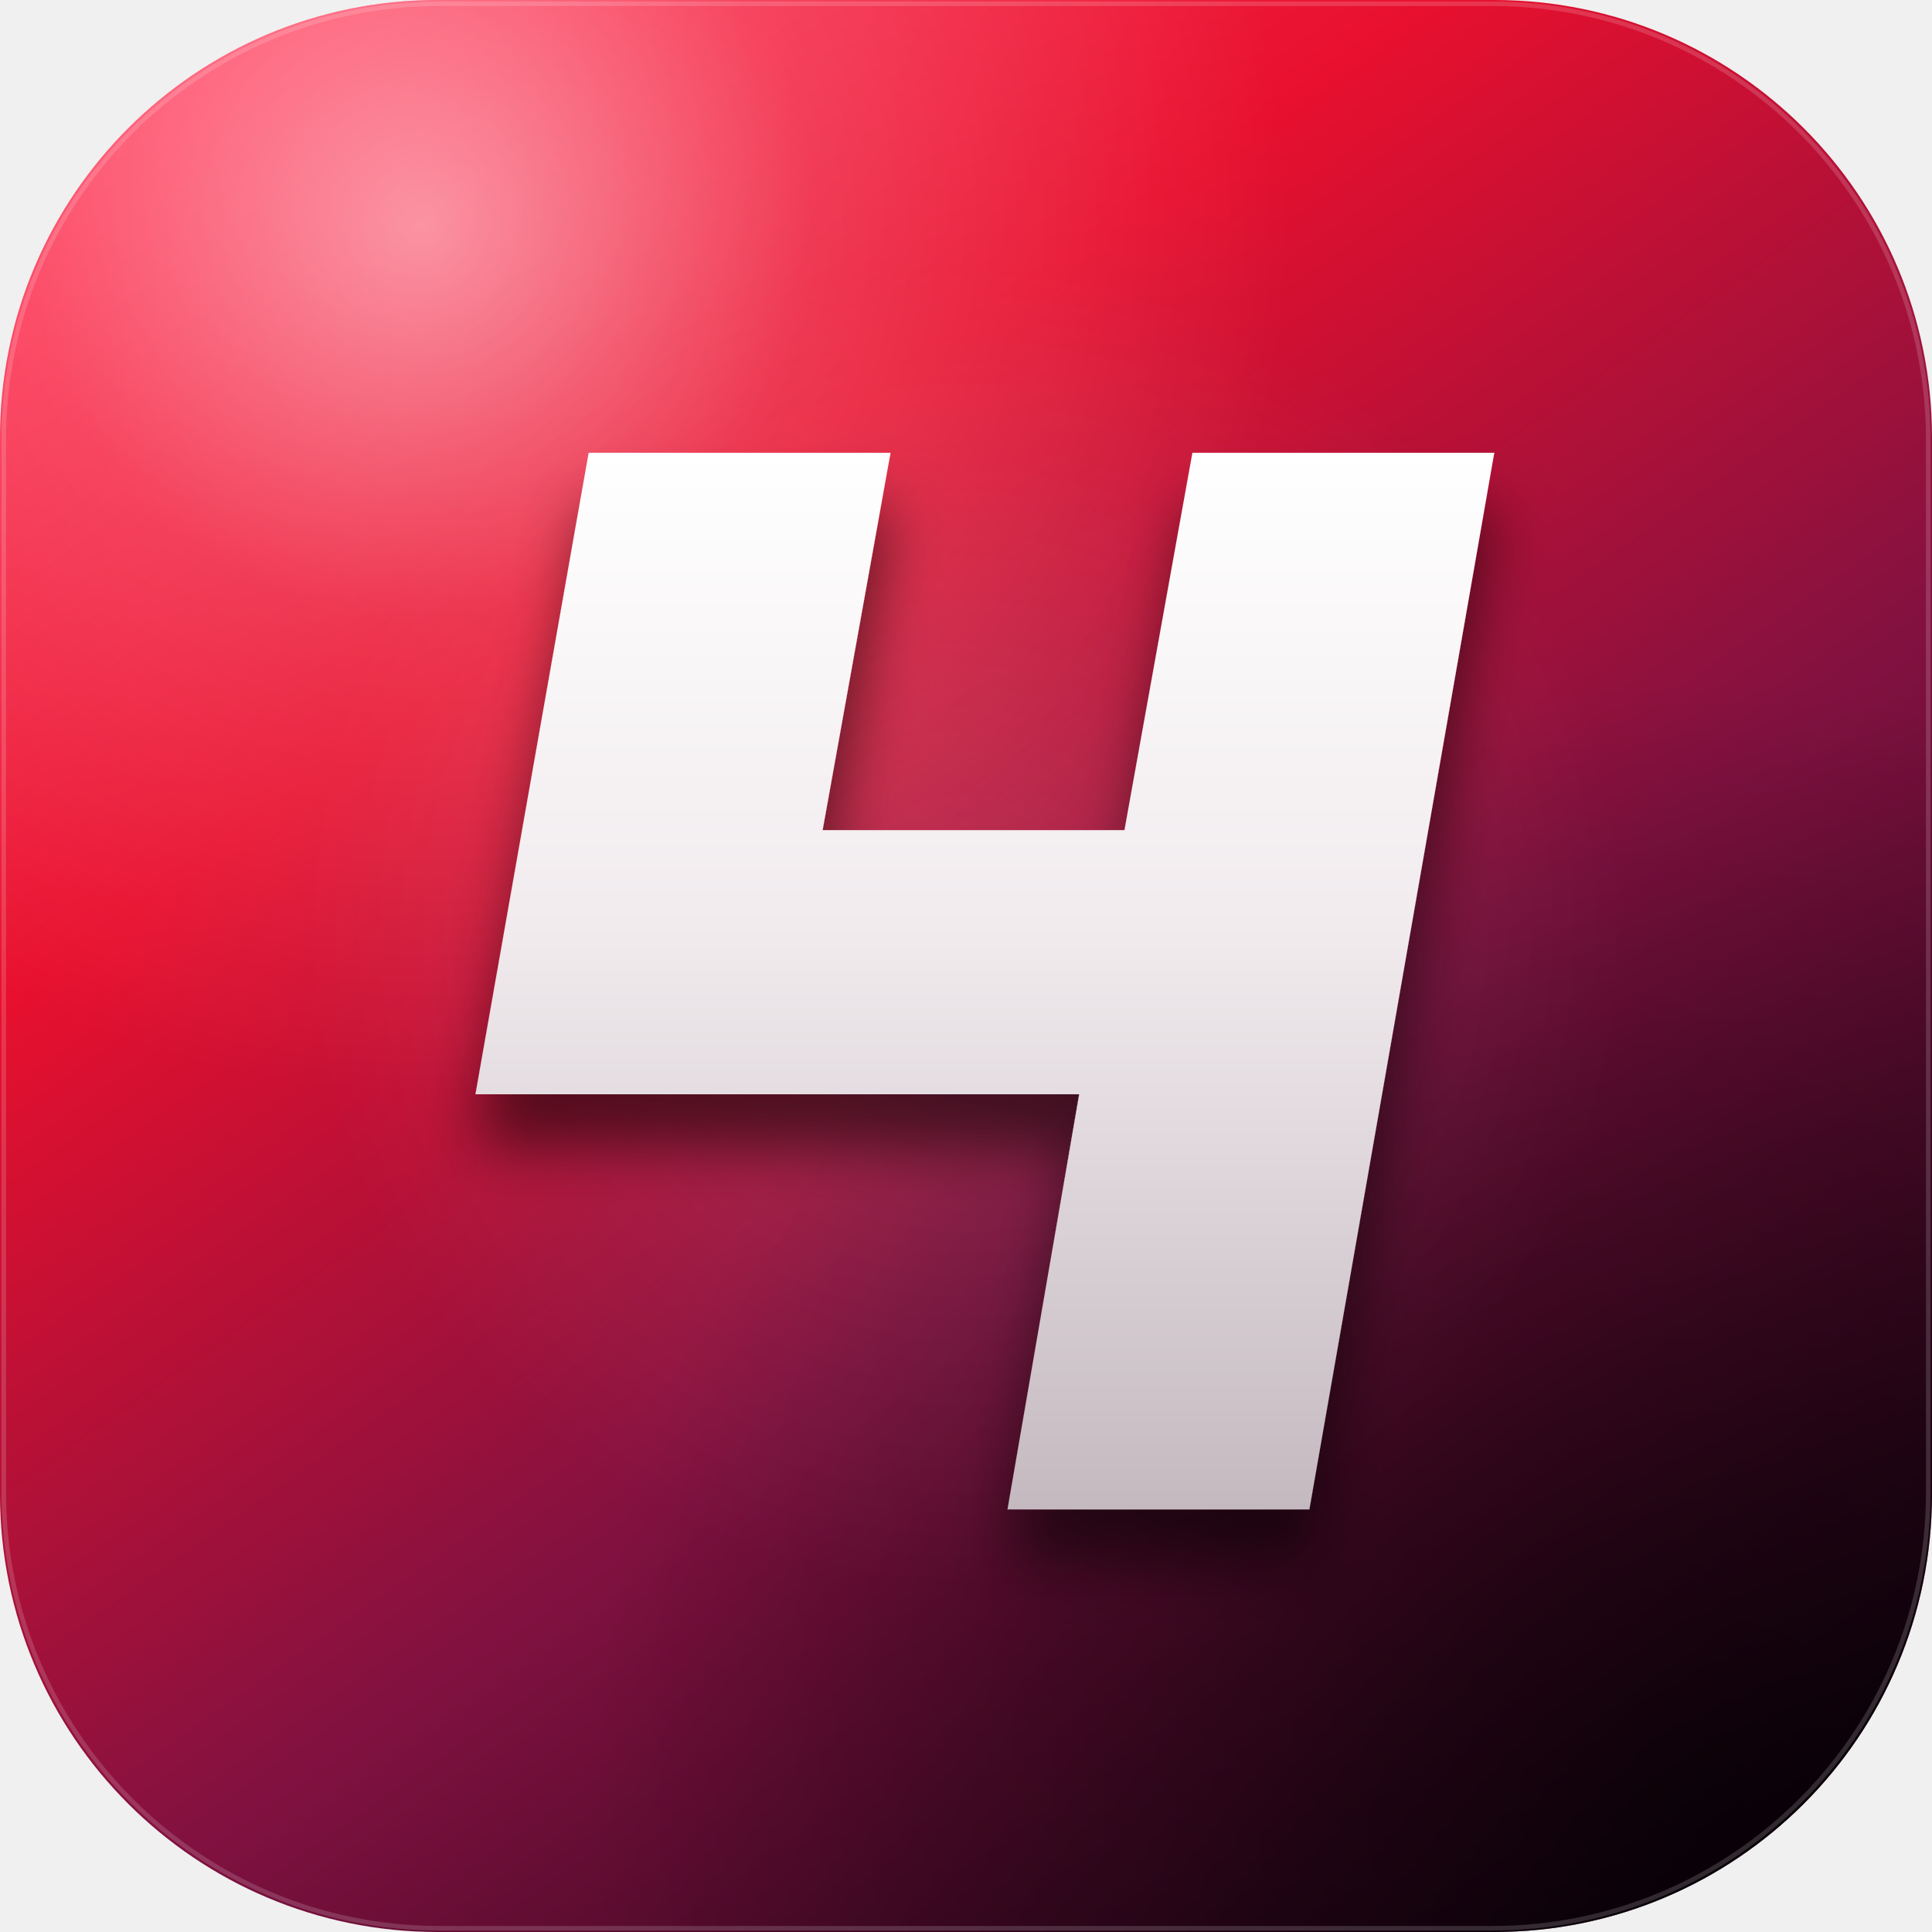
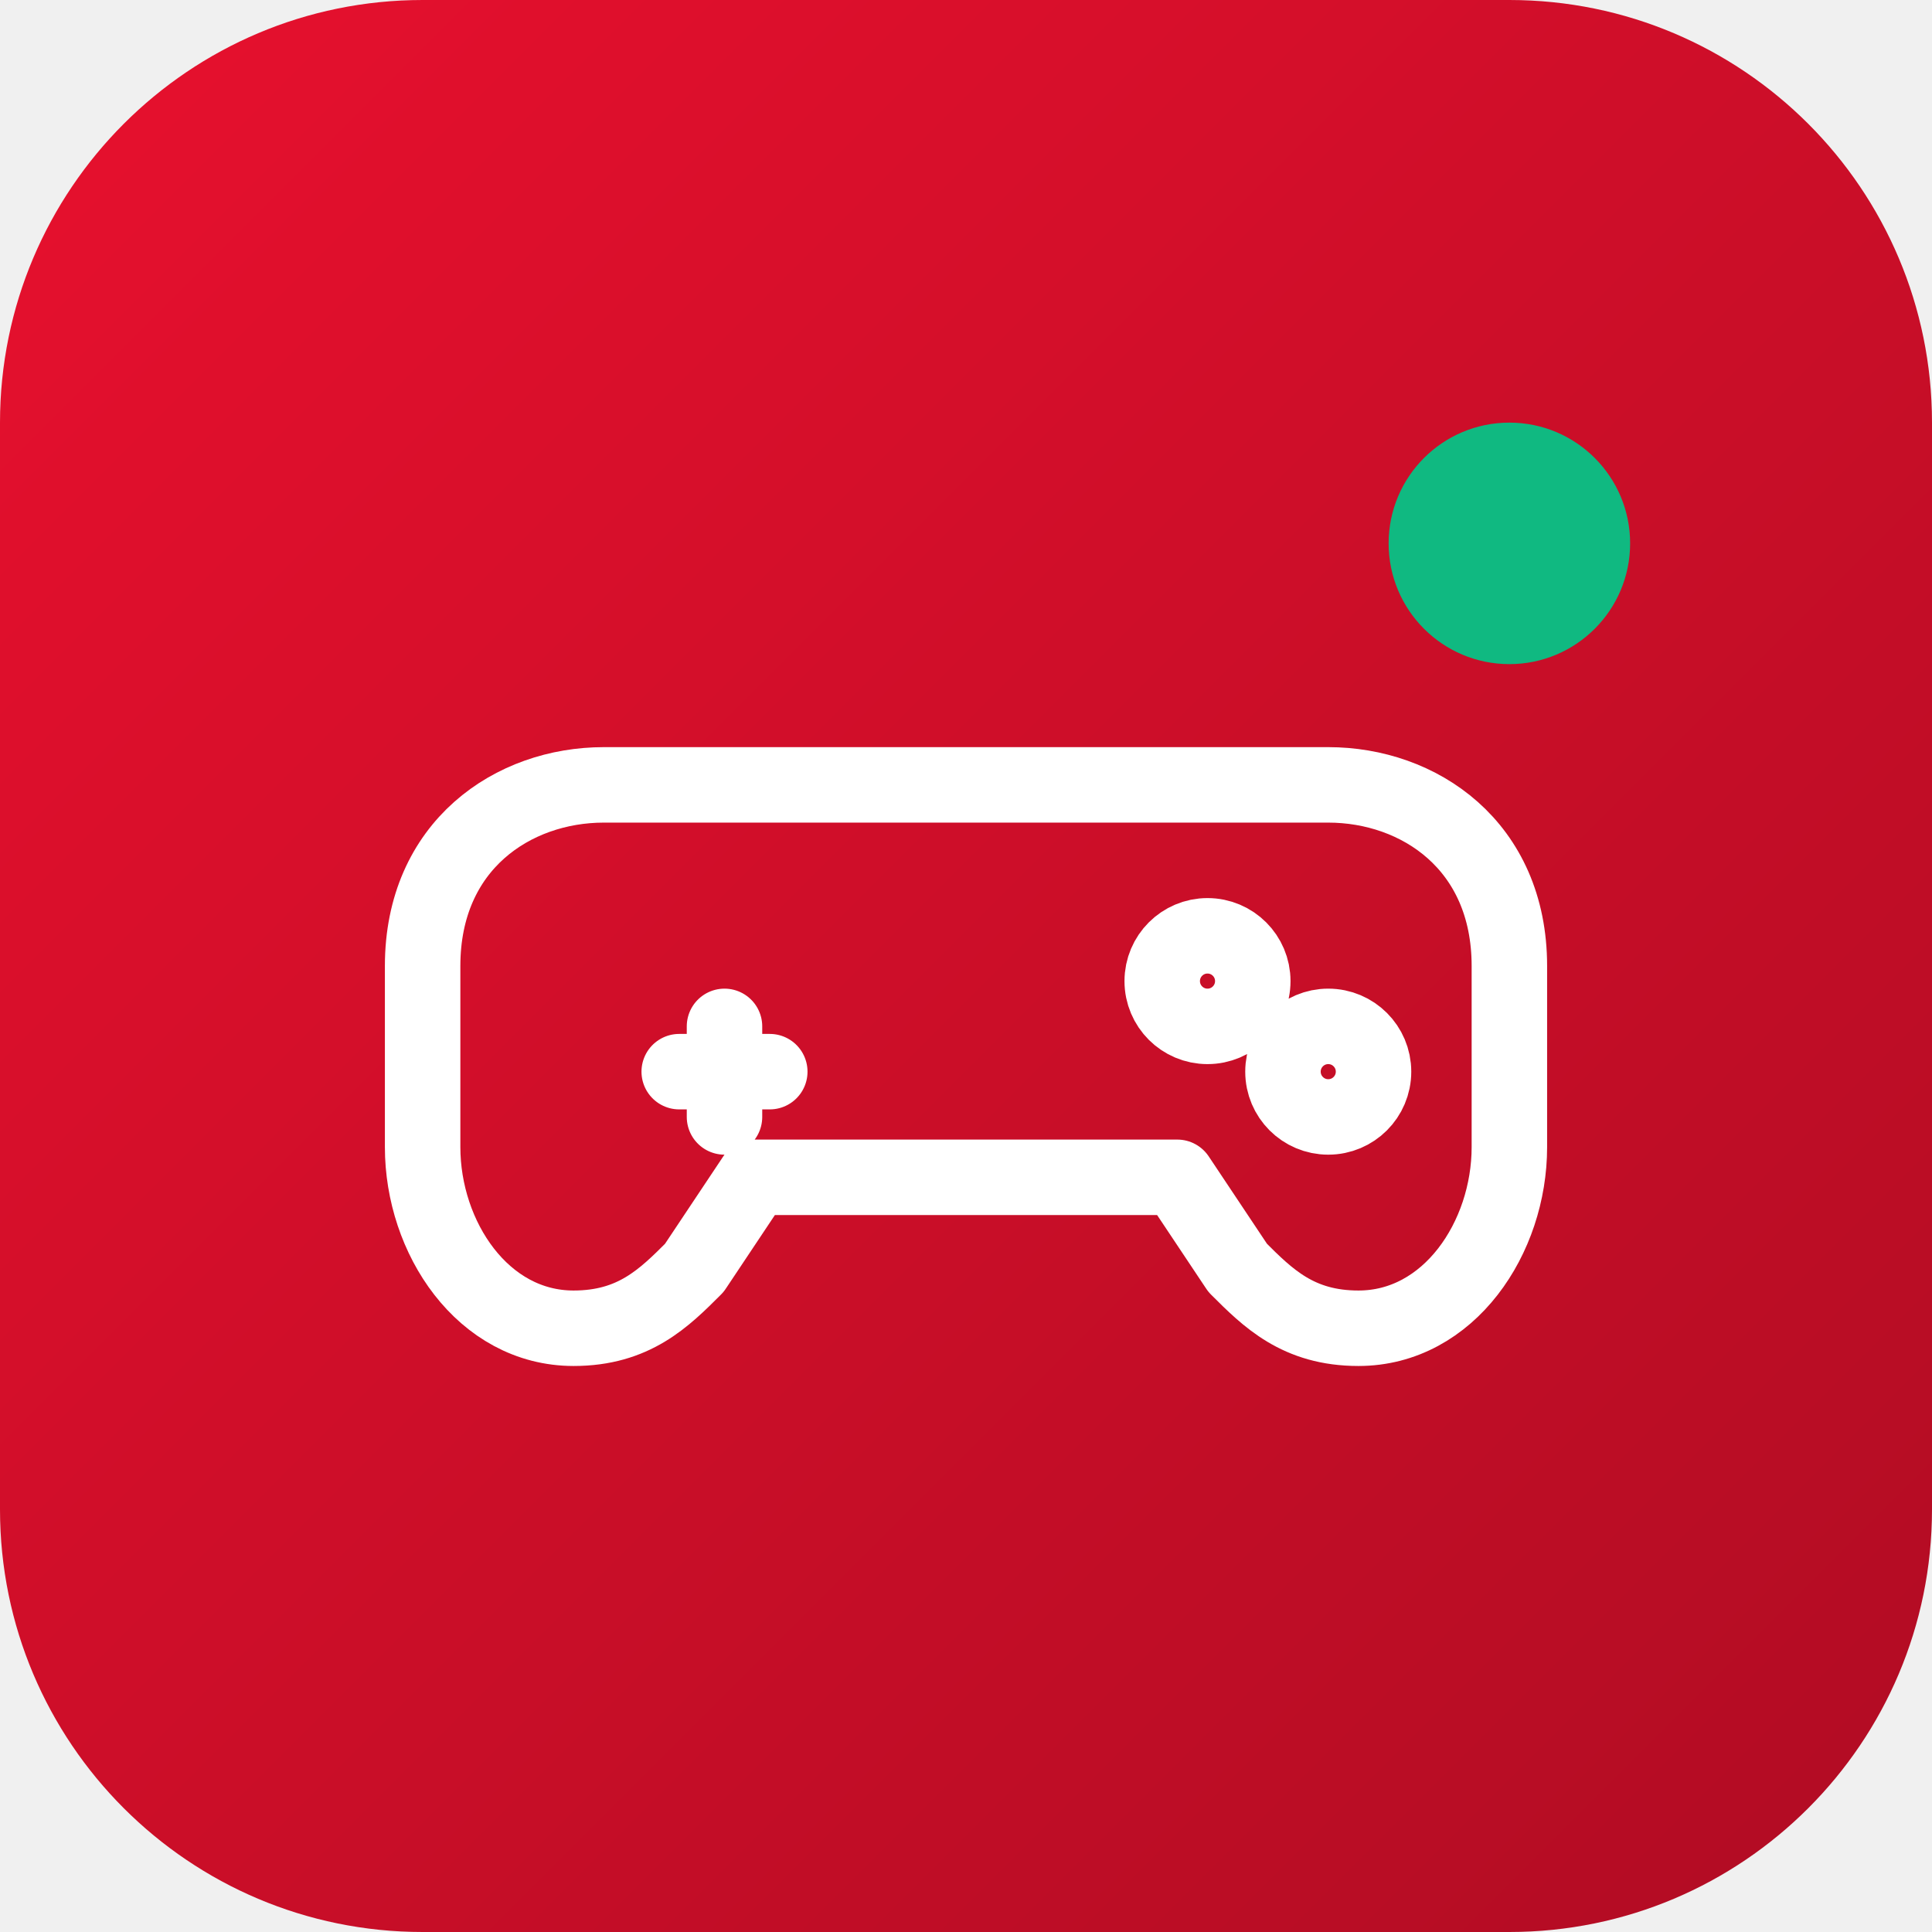
- <svg xmlns="http://www.w3.org/2000/svg" viewBox="0 0 512 512" role="img" aria-label="4Game">
+ <svg xmlns="http://www.w3.org/2000/svg" viewBox="0 0 64 64">
  <defs>
-     <linearGradient id="bg" x1="15%" y1="0%" x2="85%" y2="100%">
-       <stop offset="0%" stop-color="#FF3757" />
-       <stop offset="28%" stop-color="#E8102E" />
-       <stop offset="62%" stop-color="#801140" />
-       <stop offset="100%" stop-color="#120210" />
-     </linearGradient>
-     <radialGradient id="shine" cx="22%" cy="12%" r="72%">
-       <stop offset="0%" stop-color="#FFFFFF" stop-opacity="0.50" />
-       <stop offset="28%" stop-color="#FFFFFF" stop-opacity="0.14" />
-       <stop offset="62%" stop-color="#FFFFFF" stop-opacity="0" />
-     </radialGradient>
-     <radialGradient id="depth" cx="88%" cy="93%" r="82%">
-       <stop offset="0%" stop-color="#000000" stop-opacity="0.6" />
-       <stop offset="70%" stop-color="#000000" stop-opacity="0" />
-     </radialGradient>
-     <radialGradient id="spot" cx="50%" cy="48%" r="40%">
-       <stop offset="0%" stop-color="#FFFFFF" stop-opacity="0.12" />
-       <stop offset="85%" stop-color="#FFFFFF" stop-opacity="0" />
-     </radialGradient>
-     <linearGradient id="digit-grad" x1="50%" y1="0%" x2="50%" y2="100%">
-       <stop offset="0%" stop-color="#FFFFFF" />
-       <stop offset="45%" stop-color="#F1EBEE" />
-       <stop offset="100%" stop-color="#C4B9BF" />
-     </linearGradient>
-     <filter id="shadow" x="-15%" y="-10%" width="130%" height="135%">
-       <feGaussianBlur in="SourceAlpha" stdDeviation="8" />
-       <feOffset dy="14" />
-       <feComponentTransfer>
-         <feFuncA type="linear" slope="0.55" />
-       </feComponentTransfer>
-       <feMerge>
-         <feMergeNode />
-         <feMergeNode in="SourceGraphic" />
-       </feMerge>
-     </filter>
-     <linearGradient id="bevel" x1="50%" y1="0%" x2="50%" y2="100%">
-       <stop offset="0%" stop-color="#FFFFFF" stop-opacity="0.7" />
-       <stop offset="18%" stop-color="#FFFFFF" stop-opacity="0" />
+     <linearGradient id="g" x1="0" y1="0" x2="1" y2="1">
+       <stop offset="0" stop-color="#E8102E" />
+       <stop offset="1" stop-color="#B00C23" />
    </linearGradient>
  </defs>
-   <rect width="512" height="512" rx="116" fill="url(#bg)" />
-   <rect width="512" height="512" rx="116" fill="url(#spot)" />
-   <rect width="512" height="512" rx="116" fill="url(#shine)" />
-   <rect width="512" height="512" rx="116" fill="url(#depth)" />
-   <rect x="1" y="1" width="510" height="510" rx="115.5" fill="none" stroke="#FFFFFF" stroke-opacity="0.16" stroke-width="1.2" />
-   <g filter="url(#shadow)">
-     <path d="M 156 120 L 236 120 L 218 220 L 298 220 L 316 120 L 396 120 L 347 400 L 267 400 L 286 290 L 126 290 Z" fill="url(#digit-grad)" />
-     <path d="M 156 120 L 236 120 L 232 142 L 161 142 Z M 316 120 L 396 120 L 391 142 L 321 142 Z" fill="url(#bevel)" />
-   </g>
+   <rect width="64" height="64" rx="14" fill="url(#g)" />
+   <path d="M20 26c-3 0-6 2-6 6v6c0 3 2 6 5 6 2 0 3-1 4-2l2-3h14l2 3c1 1 2 2 4 2 3 0 5-3 5-6v-6c0-4-3-6-6-6H20z M24 34v3 M22.5 35.5h3 M40 34a1.5 1.5 0 1 1 0-3 1.5 1.5 0 0 1 0 3z M44 37a1.5 1.5 0 1 1 0-3 1.5 1.5 0 0 1 0 3z" fill="none" stroke="#fff" stroke-width="2.5" stroke-linecap="round" stroke-linejoin="round" />
+   <circle cx="50" cy="18" r="4" fill="#10B981" />
</svg>
